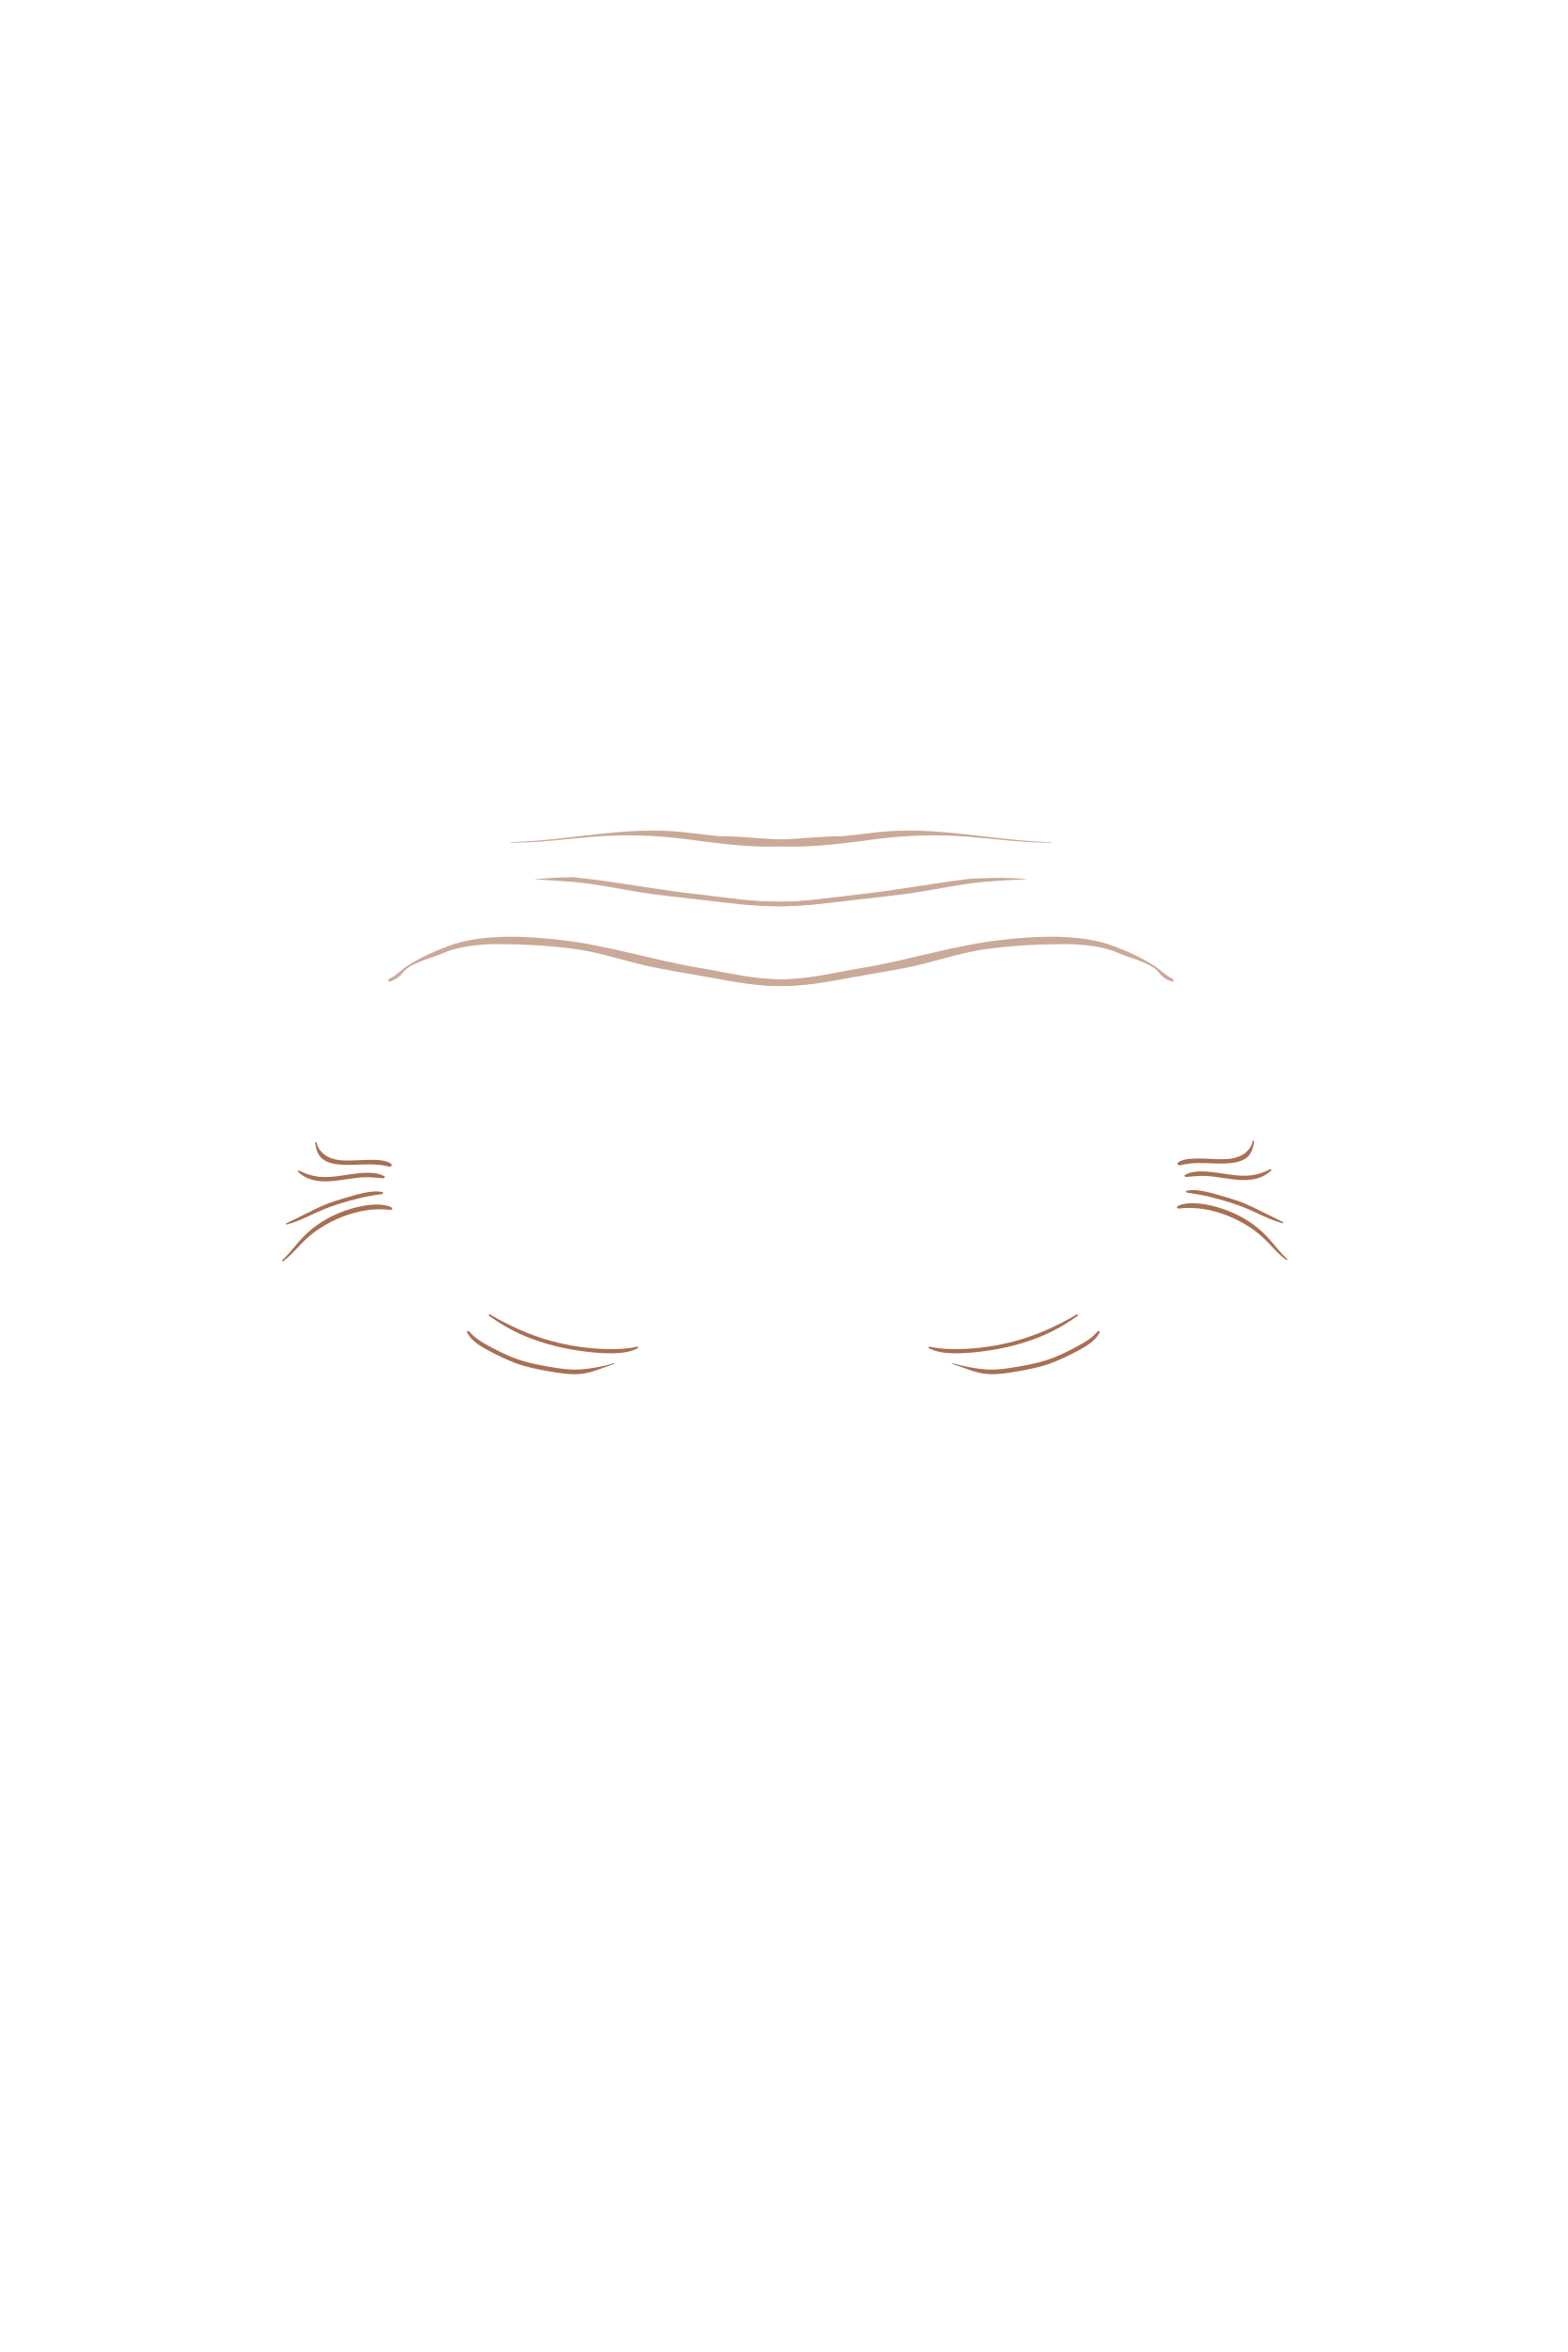
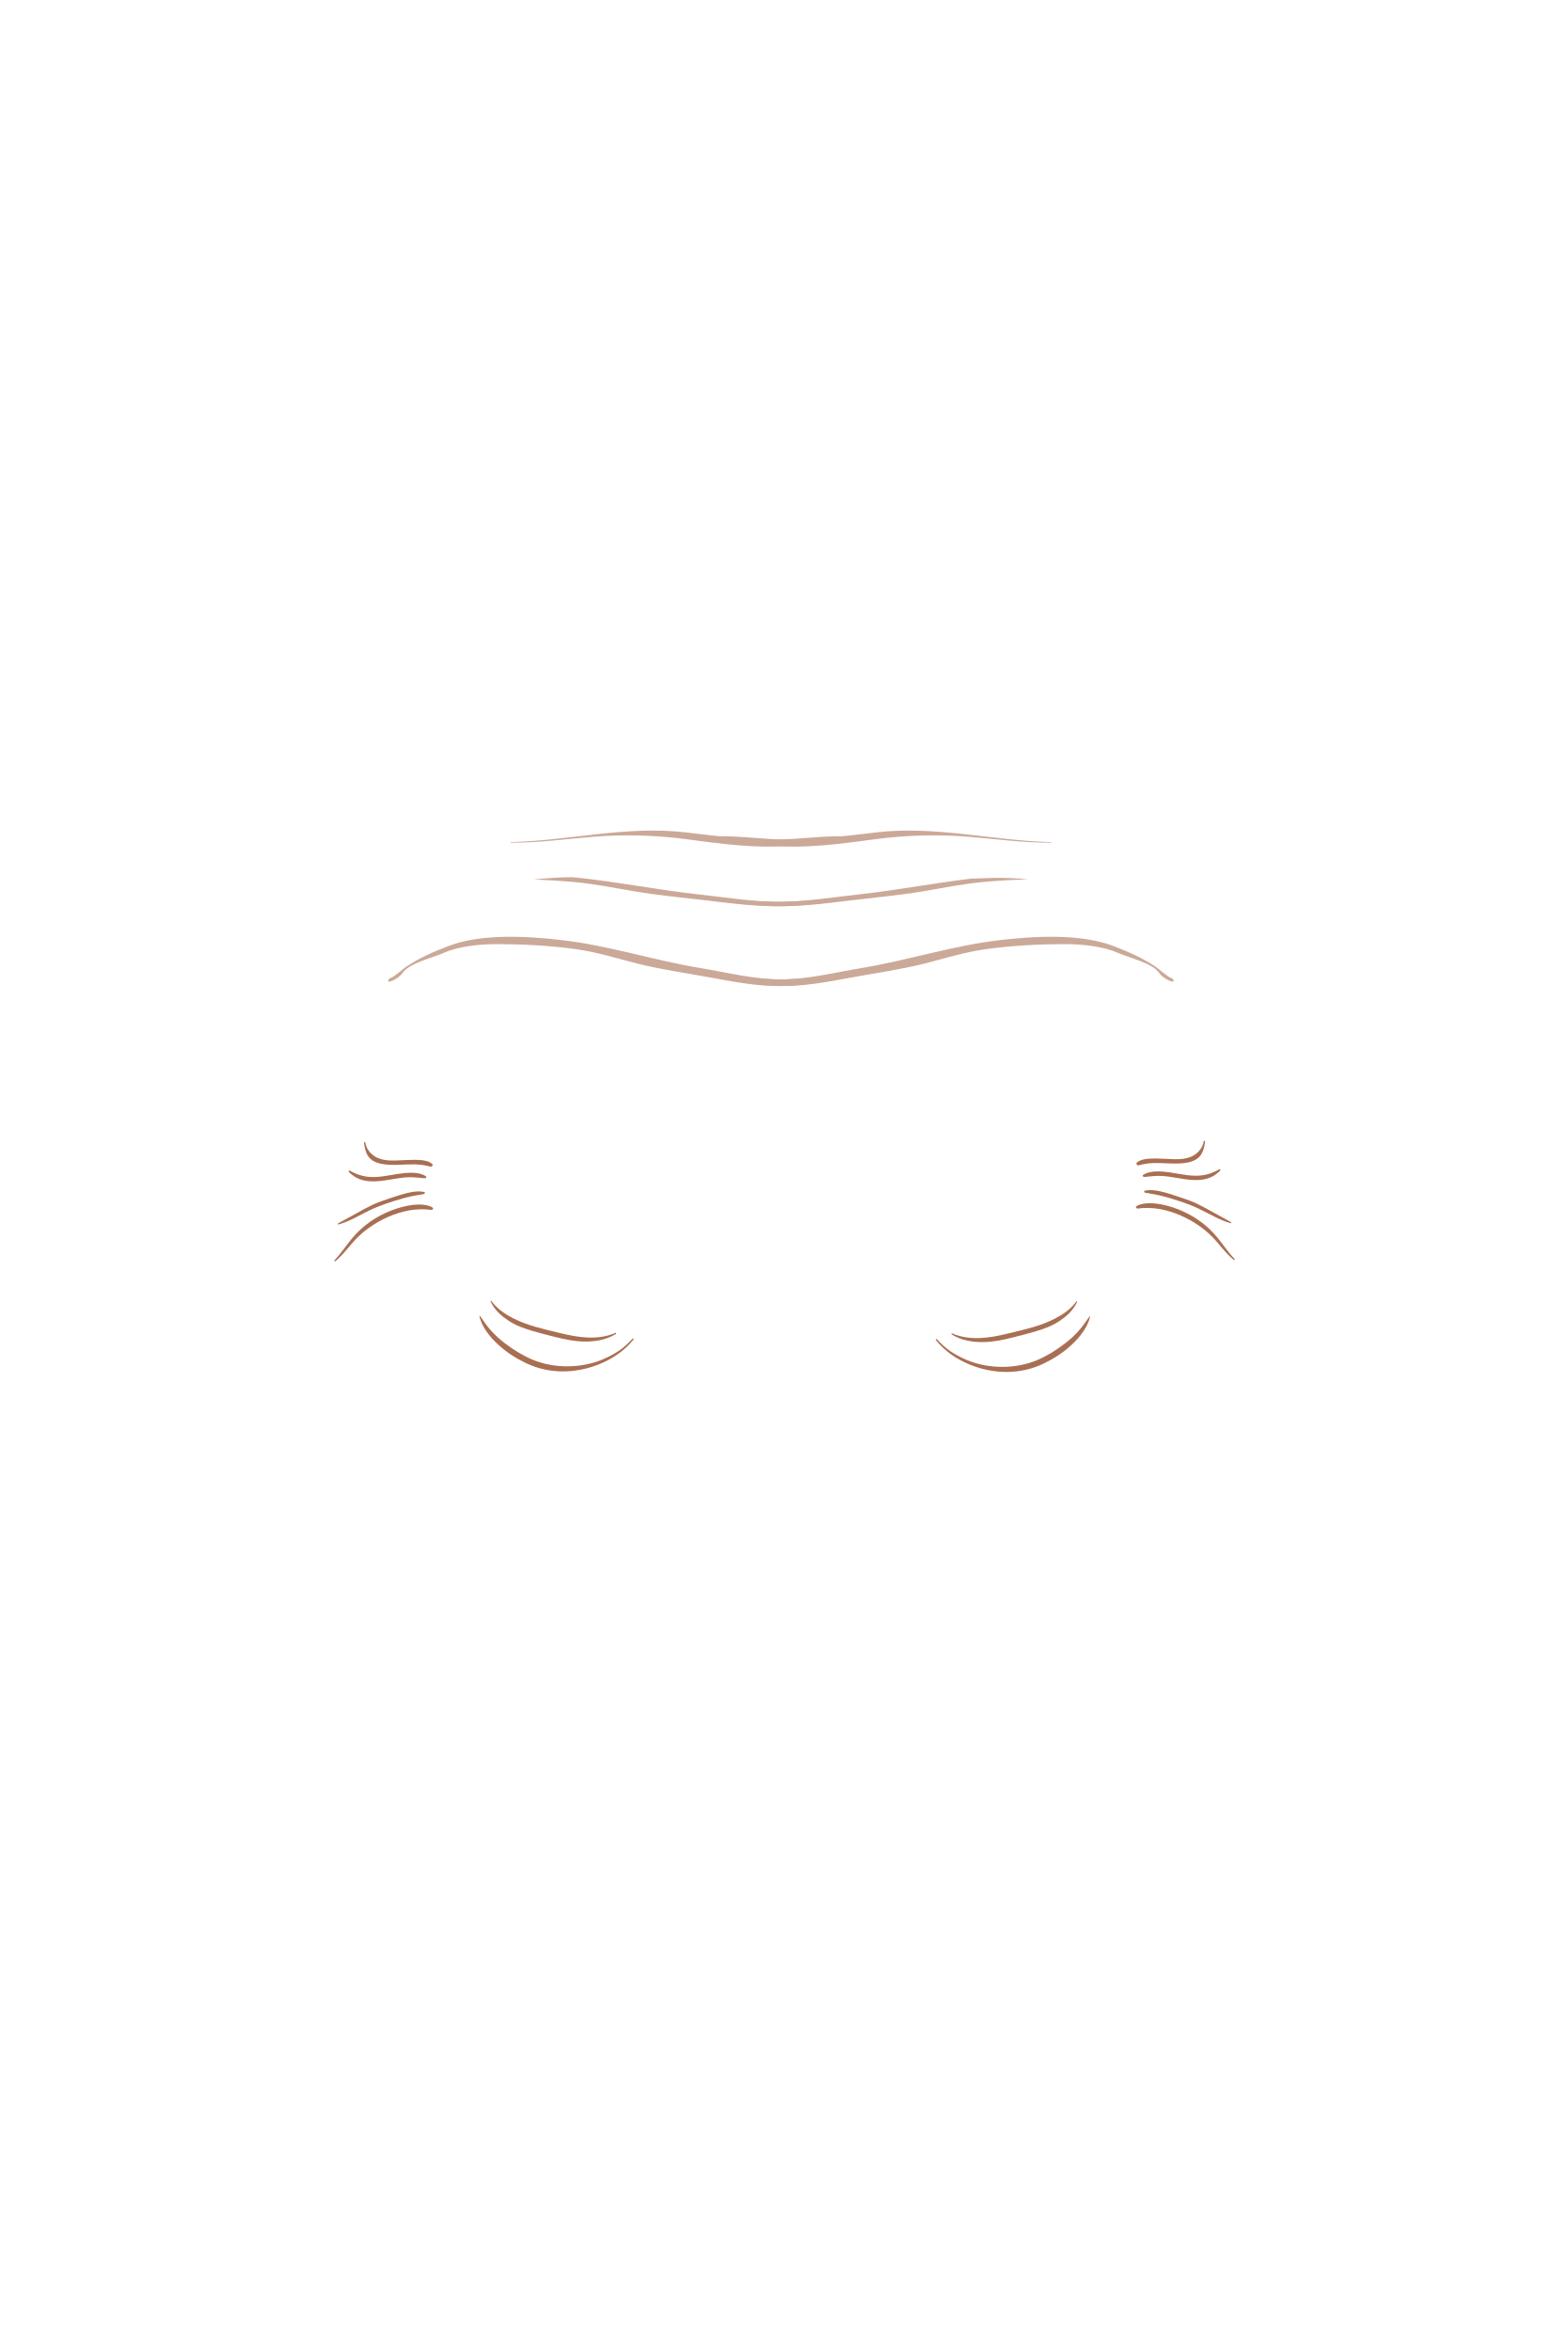
<svg xmlns="http://www.w3.org/2000/svg" id="Eye_Line_Style" version="1.1" viewBox="0 0 400 600">
  <defs>
    <style>
      .st0 {
        opacity: .6;
      }

      .st1 {
        fill: #a96f53;
      }
    </style>
  </defs>
-   <g id="underEye_Wrinkles_1">
-     <path class="st1" d="M274.73,335.32c-4.86,2.85-10.09,5.25-15.53,6.74-4.7,1.29-9.69,2-14.56,2.1-2.49.05-5.02-.07-7.45-.63-.2-.05-.41.28-.2.39,1.94,1.02,4.23,1.28,6.39,1.31,2.31.03,4.62-.15,6.92-.43,5.54-.68,10.91-1.98,16.05-4.19,3.04-1.31,5.85-2.97,8.55-4.88.22-.15.14-.6-.17-.42Z" />
-     <path class="st1" d="M280.01,339.67c-1.3,1.61-3.13,2.69-4.92,3.67-2,1.09-4.09,2.13-6.21,2.97-2.72,1.08-5.53,1.7-8.4,2.2-2.76.49-5.6,1-8.41.86-3.01-.16-6.04-.78-8.94-1.57-.1-.03-.2.16-.1.19,2.63.73,5.07,1.98,7.79,2.4,2.86.43,5.83-.05,8.65-.53,2.99-.51,5.94-1.07,8.79-2.14,2.28-.86,4.5-1.94,6.66-3.08,2.08-1.1,4.5-2.5,5.63-4.65.23-.43-.27-.63-.55-.29Z" />
-     <path class="st1" d="M125.02,335.32c4.86,2.85,10.09,5.25,15.53,6.74,4.7,1.29,9.69,2,14.56,2.1,2.49.05,5.02-.07,7.45-.63.2-.05.41.28.2.39-1.94,1.02-4.23,1.28-6.39,1.31-2.31.03-4.62-.15-6.92-.43-5.54-.68-10.91-1.98-16.05-4.19-3.04-1.31-5.85-2.97-8.55-4.88-.22-.15-.14-.6.17-.42Z" />
-     <path class="st1" d="M119.75,339.67c1.3,1.61,3.13,2.69,4.92,3.67,2,1.09,4.09,2.13,6.21,2.97,2.72,1.08,5.53,1.7,8.4,2.2,2.76.49,5.6,1,8.41.86,3.01-.16,6.04-.78,8.94-1.57.1-.03.2.16.1.19-2.63.73-5.07,1.98-7.79,2.4-2.86.43-5.83-.05-8.65-.53-2.99-.51-5.94-1.07-8.79-2.14-2.28-.86-4.5-1.94-6.66-3.08-2.08-1.1-4.5-2.5-5.63-4.65-.23-.43.27-.63.55-.29Z" />
+   <g id="underEye_Wrinkles_2">
+     <path class="st1" d="M157.08,340.01c-4.64,1.98-9.55,1.19-14.25.04-3.94-.97-7.98-1.79-11.76-3.69-2.07-1.04-4.12-2.36-5.73-4.51-.06-.08-.23.03-.18.14,1.09,2.28,2.7,3.63,4.43,4.81,1.92,1.31,4.04,2.05,6.12,2.68,1.97.6,3.95,1.08,5.93,1.58,2.43.61,4.89,1.13,7.36,1.17,2.72.04,5.6-.37,8.12-1.91.15-.09.12-.4-.06-.32Z" />
+     <path class="st1" d="M161.39,341.52c-1.15,1.21-2.35,2.34-3.68,3.2-1.28.82-2.63,1.52-3.98,2.09-2.87,1.19-5.9,1.73-8.9,1.74-3.05.01-6.14-.51-9.05-1.74-2.41-1.02-4.72-2.45-6.9-4.1-1.26-.95-2.46-2.03-3.57-3.25-1.07-1.16-1.93-2.51-2.88-3.81-.03-.04-.12,0-.11.06.27,1.45,1.03,2.83,1.79,3.92.9,1.31,1.93,2.41,3.03,3.42,2.14,1.96,4.52,3.46,6.97,4.64,6.02,2.9,12.77,2.76,18.86.29,3.16-1.28,6.24-3.25,8.67-6.25.16-.2-.1-.36-.23-.22Z" />
+     <path class="st1" d="M242.92,340.15c4.64,1.98,9.55,1.19,14.25.04,3.94-.97,7.98-1.79,11.76-3.69,2.07-1.04,4.12-2.36,5.73-4.51.06-.08.23.03.18.14-1.09,2.28-2.7,3.63-4.43,4.81-1.92,1.31-4.04,2.05-6.12,2.68-1.97.6-3.95,1.08-5.93,1.58-2.43.61-4.89,1.13-7.36,1.17-2.72.04-5.6-.37-8.12-1.91-.15-.09-.12-.4.06-.32Z" />
+     <path class="st1" d="M239.05,341.66c1.15,1.21,2.35,2.34,3.68,3.2,1.28.82,2.63,1.52,3.98,2.09,2.87,1.19,5.9,1.73,8.9,1.74,3.05.01,6.14-.51,9.05-1.74,2.41-1.02,4.72-2.45,6.9-4.1,1.26-.95,2.46-2.03,3.57-3.25,1.07-1.16,1.93-2.51,2.88-3.81.03-.04.12,0,.11.06-.27,1.45-1.03,2.83-1.79,3.92-.9,1.31-1.93,2.41-3.03,3.42-2.14,1.96-4.52,3.46-6.97,4.64-6.02,2.9-12.77,2.76-18.86.29-3.16-1.28-6.24-3.25-8.67-6.25-.16-.2.1-.36.23-.22Z" />
  </g>
  <g id="eye_Wrinkles_1">
    <g id="wrinkles">
-       <path class="st1" d="M99.87,296.94c-1.05-.79-2.44-.96-3.72-1.03-1.48-.08-2.96-.01-4.44.05-2.64.1-5.85.4-8.24-.98-1.36-.79-2.4-1.97-2.69-3.55-.04-.21-.4-.02-.37.16.23,1.41.56,2.82,1.62,3.84.93.88,2.28,1.3,3.52,1.5,3.05.49,6.15.05,9.22.1,1.54.02,3.08.21,4.58.59.31.08.88-.38.51-.66Z" />
-       <path class="st1" d="M98.08,300.08c-1.18-.7-2.64-.89-4-.91-1.44-.02-2.88.14-4.3.34-2.8.4-5.65.99-8.49.67-1.75-.2-3.39-.76-4.96-1.55-.17-.08-.45.14-.28.3,4.52,4.3,11.21,1.67,16.62,1.4,1.71-.09,3.39.12,5.09.26.2.02.59-.35.32-.51Z" />
-       <path class="st1" d="M97.62,304.1c-1.62-.34-3.34-.1-4.94.25-1.71.37-3.38.89-5.06,1.38-1.65.48-3.27.99-4.85,1.65-1.54.65-3.04,1.41-4.54,2.15-1.71.85-3.43,1.7-5.15,2.53-.16.08-.22.38.03.32,3.12-.77,5.99-2.37,8.92-3.63,3.08-1.33,6.34-2.25,9.59-3.07,1.93-.49,3.86-.8,5.83-1.07.19-.03.48-.43.17-.5Z" />
-       <path class="st1" d="M100.01,308.11c-.71-.51-1.75-.66-2.6-.76-1-.12-2.02-.08-3.02.02-2.11.22-4.18.73-6.18,1.42-4.24,1.46-8.22,3.86-11.25,7.18-1.67,1.82-3.13,3.82-4.94,5.52-.19.18.05.38.24.24,1.69-1.25,3.09-2.82,4.53-4.35,1.51-1.59,3.12-2.95,4.97-4.13,3.46-2.2,7.37-3.79,11.42-4.46,1.08-.18,2.16-.27,3.25-.3.55-.01,1.1,0,1.66.02.53.03,1.05.13,1.58.14.23,0,.63-.35.35-.56Z" />
+       <path class="st1" d="M110.31,296.94c-.94-.79-2.18-.96-3.33-1.03-1.32-.08-2.65-.01-3.98.05-2.37.1-5.24.4-7.39-.98-1.22-.79-2.15-1.97-2.41-3.55-.03-.21-.35-.02-.33.16.2,1.41.5,2.82,1.45,3.84.84.88,2.04,1.3,3.15,1.5,2.73.49,5.51.05,8.26.1,1.38.02,2.76.21,4.1.59.28.08.79-.38.46-.66Z" />
+       <path class="st1" d="M108.7,300.08c-1.06-.7-2.36-.89-3.58-.91-1.29-.02-2.58.14-3.85.34-2.51.4-5.06.99-7.6.67-1.56-.2-3.04-.76-4.44-1.55-.15-.08-.4.14-.25.3,4.05,4.3,10.04,1.67,14.89,1.4,1.53-.09,3.03.12,4.56.26.18.02.53-.35.28-.51Z" />
+       <path class="st1" d="M108.29,304.1c-1.45-.34-2.99-.1-4.43.25-1.53.37-3.03.89-4.53,1.38-1.47.48-2.93.99-4.34,1.65-1.38.65-2.72,1.41-4.06,2.15-1.54.85-3.07,1.7-4.61,2.53-.14.08-.2.38.02.32,2.79-.77,5.37-2.37,7.99-3.63,2.76-1.33,5.68-2.25,8.59-3.07,1.73-.49,3.46-.8,5.22-1.07.17-.03.43-.43.15-.5Z" />
+       <path class="st1" d="M110.43,308.11c-.64-.51-1.57-.66-2.33-.76-.9-.12-1.81-.08-2.7.02-1.89.22-3.75.73-5.54,1.42-3.8,1.46-7.36,3.86-10.08,7.18-1.49,1.82-2.81,3.82-4.42,5.52-.17.18.05.38.22.24,1.51-1.25,2.77-2.82,4.06-4.35,1.35-1.59,2.79-2.95,4.45-4.13,3.1-2.2,6.6-3.79,10.23-4.46.97-.18,1.93-.27,2.91-.3.5-.01.99,0,1.48.02.48.03.94.13,1.41.14.2,0,.56-.35.31-.56Z" />
    </g>
    <g id="wrinkles1" data-name="wrinkles">
-       <path class="st1" d="M300.53,296.6c1.05-.79,2.44-.96,3.72-1.03,1.48-.08,2.96-.01,4.44.05,2.64.1,5.85.4,8.24-.98,1.36-.79,2.4-1.97,2.69-3.55.04-.21.4-.02.37.16-.23,1.41-.56,2.82-1.62,3.84-.93.88-2.28,1.3-3.52,1.5-3.05.49-6.15.05-9.22.1-1.54.02-3.08.21-4.58.59-.31.08-.88-.38-.51-.66Z" />
-       <path class="st1" d="M302.33,299.74c1.18-.7,2.64-.89,4-.91,1.44-.02,2.88.14,4.3.34,2.8.4,5.65.99,8.49.67,1.75-.2,3.39-.76,4.96-1.55.17-.08.45.14.28.3-4.52,4.3-11.21,1.67-16.62,1.4-1.71-.09-3.39.12-5.09.26-.2.02-.59-.35-.32-.51Z" />
-       <path class="st1" d="M302.78,303.76c1.62-.34,3.34-.1,4.94.25,1.71.37,3.38.89,5.06,1.38,1.65.48,3.27.99,4.85,1.65,1.54.65,3.04,1.41,4.54,2.15,1.71.85,3.43,1.7,5.15,2.53.16.08.22.38-.03.32-3.12-.77-5.99-2.37-8.92-3.63-3.08-1.33-6.34-2.25-9.59-3.07-1.93-.49-3.86-.8-5.83-1.07-.19-.03-.48-.43-.17-.5Z" />
-       <path class="st1" d="M300.39,307.77c.71-.51,1.75-.66,2.6-.76,1-.12,2.02-.08,3.02.02,2.11.22,4.18.73,6.18,1.42,4.24,1.46,8.22,3.86,11.25,7.18,1.67,1.82,3.13,3.82,4.94,5.52.19.18-.05.38-.24.24-1.69-1.25-3.09-2.82-4.53-4.35-1.51-1.59-3.12-2.95-4.97-4.13-3.46-2.2-7.37-3.79-11.42-4.46-1.08-.18-2.16-.27-3.25-.3-.55-.01-1.1,0-1.66.02-.53.03-1.05.13-1.58.14-.23,0-.63-.35-.35-.56Z" />
+       <path class="st1" d="M290.04,296.6c.94-.79,2.18-.96,3.33-1.03,1.32-.08,2.65-.01,3.98.05,2.37.1,5.24.4,7.39-.98,1.22-.79,2.15-1.97,2.41-3.55.03-.21.35-.02.33.16-.2,1.41-.5,2.82-1.45,3.84-.84.88-2.04,1.3-3.15,1.5-2.73.49-5.51.05-8.26.1-1.38.02-2.76.21-4.1.59-.28.08-.79-.38-.46-.66Z" />
+       <path class="st1" d="M291.65,299.74c1.06-.7,2.36-.89,3.58-.91,1.29-.02,2.58.14,3.85.34,2.51.4,5.06.99,7.6.67,1.56-.2,3.04-.76,4.44-1.55.15-.08.4.14.25.3-4.05,4.3-10.04,1.67-14.89,1.4-1.53-.09-3.03.12-4.56.26-.18.02-.53-.35-.28-.51Z" />
+       <path class="st1" d="M292.05,303.76c1.45-.34,2.99-.1,4.43.25,1.53.37,3.03.89,4.53,1.38,1.47.48,2.93.99,4.34,1.65,1.38.65,2.72,1.41,4.06,2.15,1.54.85,3.07,1.7,4.61,2.53.14.08.2.38-.02.32-2.79-.77-5.37-2.37-7.99-3.63-2.76-1.33-5.68-2.25-8.59-3.07-1.73-.49-3.46-.8-5.22-1.07-.17-.03-.43-.43-.15-.5Z" />
+       <path class="st1" d="M289.91,307.77c.64-.51,1.57-.66,2.33-.76.9-.12,1.81-.08,2.7.02,1.89.22,3.75.73,5.54,1.42,3.8,1.46,7.36,3.86,10.08,7.18,1.49,1.82,2.81,3.82,4.42,5.52.17.18-.05.38-.22.24-1.51-1.25-2.77-2.82-4.06-4.35-1.35-1.59-2.79-2.95-4.45-4.13-3.1-2.2-6.6-3.79-10.23-4.46-.97-.18-1.93-.27-2.91-.3-.5-.01-.99,0-1.48.02-.48.03-.94.13-1.41.14-.2,0-.56-.35-.31-.56Z" />
    </g>
  </g>
-   <g id="upper_Wrinkles_3" class="st0">
+   <g id="upper_Wrinkles_2" class="st0">
    <g>
      <path class="st1" d="M214.2,248.98c-4.74.1-9.41.8-14.15.87-7.18.11-14.16-1.71-21.14-2.86-12.03-1.98-23.49-5.78-35.64-7.18-8.95-1.03-20.57-1.69-29.01,1.58-3.85,1.49-7.18,2.96-10.54,5.16-.91.6-3.18,2.71-4.12,2.97-.47.13-.89,1.06-.14.87,1.2-.3,2.68-1.32,3.27-2.19,1.76-2.56,7.68-3.85,10.61-5.16,3.8-1.69,9.43-2.21,13.66-2.2,6.64.03,13.19.38,19.74,1.26,5.43.73,10.53,2.35,15.76,3.68,6.14,1.56,12.47,2.42,18.72,3.58,6.01,1.1,11.91,2.25,18.09,2.18,4.83-.05,9.97-.89,14.66-1.83.32-.07.77-.76.22-.75Z" />
      <path class="st1" d="M184.31,248.98c4.73.1,9.41.8,14.14.87,7.19.11,14.16-1.71,21.14-2.86,12.04-1.98,23.5-5.78,35.65-7.18,8.95-1.03,20.57-1.69,29.01,1.58,3.85,1.49,7.18,2.96,10.53,5.16.91.6,3.19,2.71,4.12,2.97.47.13.89,1.06.14.87-1.2-.3-2.68-1.32-3.27-2.19-1.76-2.56-7.68-3.85-10.62-5.16-3.8-1.69-9.43-2.21-13.66-2.2-6.64.03-13.19.38-19.74,1.26-5.42.73-10.53,2.35-15.76,3.68-6.13,1.56-12.47,2.42-18.72,3.58-6.01,1.1-11.91,2.25-18.09,2.18-4.84-.05-9.97-.89-14.66-1.83-.32-.07-.77-.76-.22-.75Z" />
    </g>
    <g>
      <path class="st1" d="M213.68,229.48c-4.73.07-9.41.53-14.14.58-7.18.07-14.16-1.13-21.14-1.88-10.92-1.18-21.37-3.34-32.29-4.41-3.33.03-6.63.24-9.9.58,3.35.13,6.68.34,10.02.63,5.42.48,10.53,1.54,15.75,2.42,6.13,1.03,12.47,1.6,18.72,2.35,6.01.73,11.91,1.48,18.09,1.44,4.84-.03,9.96-.59,14.65-1.21.32-.04.78-.5.22-.49Z" />
      <path class="st1" d="M253.28,223.97c-1.83.04-3.65.12-5.48.17-9.65,1.15-19.01,2.97-28.73,4.03-6.98.76-13.96,1.95-21.14,1.88-4.74-.05-9.41-.51-14.15-.58-.55,0-.1.45.22.49,4.69.62,9.82,1.17,14.66,1.21,6.18.04,12.08-.71,18.09-1.44,6.25-.76,12.58-1.32,18.72-2.35,5.22-.88,10.33-1.94,15.75-2.42,3.68-.32,7.36-.53,11.06-.66-3.02-.27-6.04-.41-9.01-.34Z" />
    </g>
    <g>
      <path class="st1" d="M218.76,213.48c-6.86-.57-13.74.56-20.61.71-7.91.17-15.69-1.01-23.51-1.88-15.01-1.69-29.39,2.14-44.28,2.51-.06,0-.13.14-.05.14,7.13.06,14.12-.94,21.21-1.51,7.79-.63,15.96-.39,23.7.64,6.43.86,12.79,1.73,19.3,1.87,8.04.18,16.07-1.27,24.05-2.05.14-.02.4-.4.19-.41Z" />
      <path class="st1" d="M179.74,213.48c6.87-.57,13.74.56,20.61.71,7.91.17,15.69-1.01,23.51-1.88,15.01-1.69,29.39,2.14,44.28,2.51.06,0,.13.14.05.14-7.13.06-14.12-.94-21.21-1.51-7.79-.63-15.96-.39-23.7.64-6.42.86-12.78,1.73-19.29,1.87-8.04.18-16.06-1.27-24.05-2.05-.14-.02-.4-.4-.19-.41Z" />
    </g>
  </g>
</svg>
